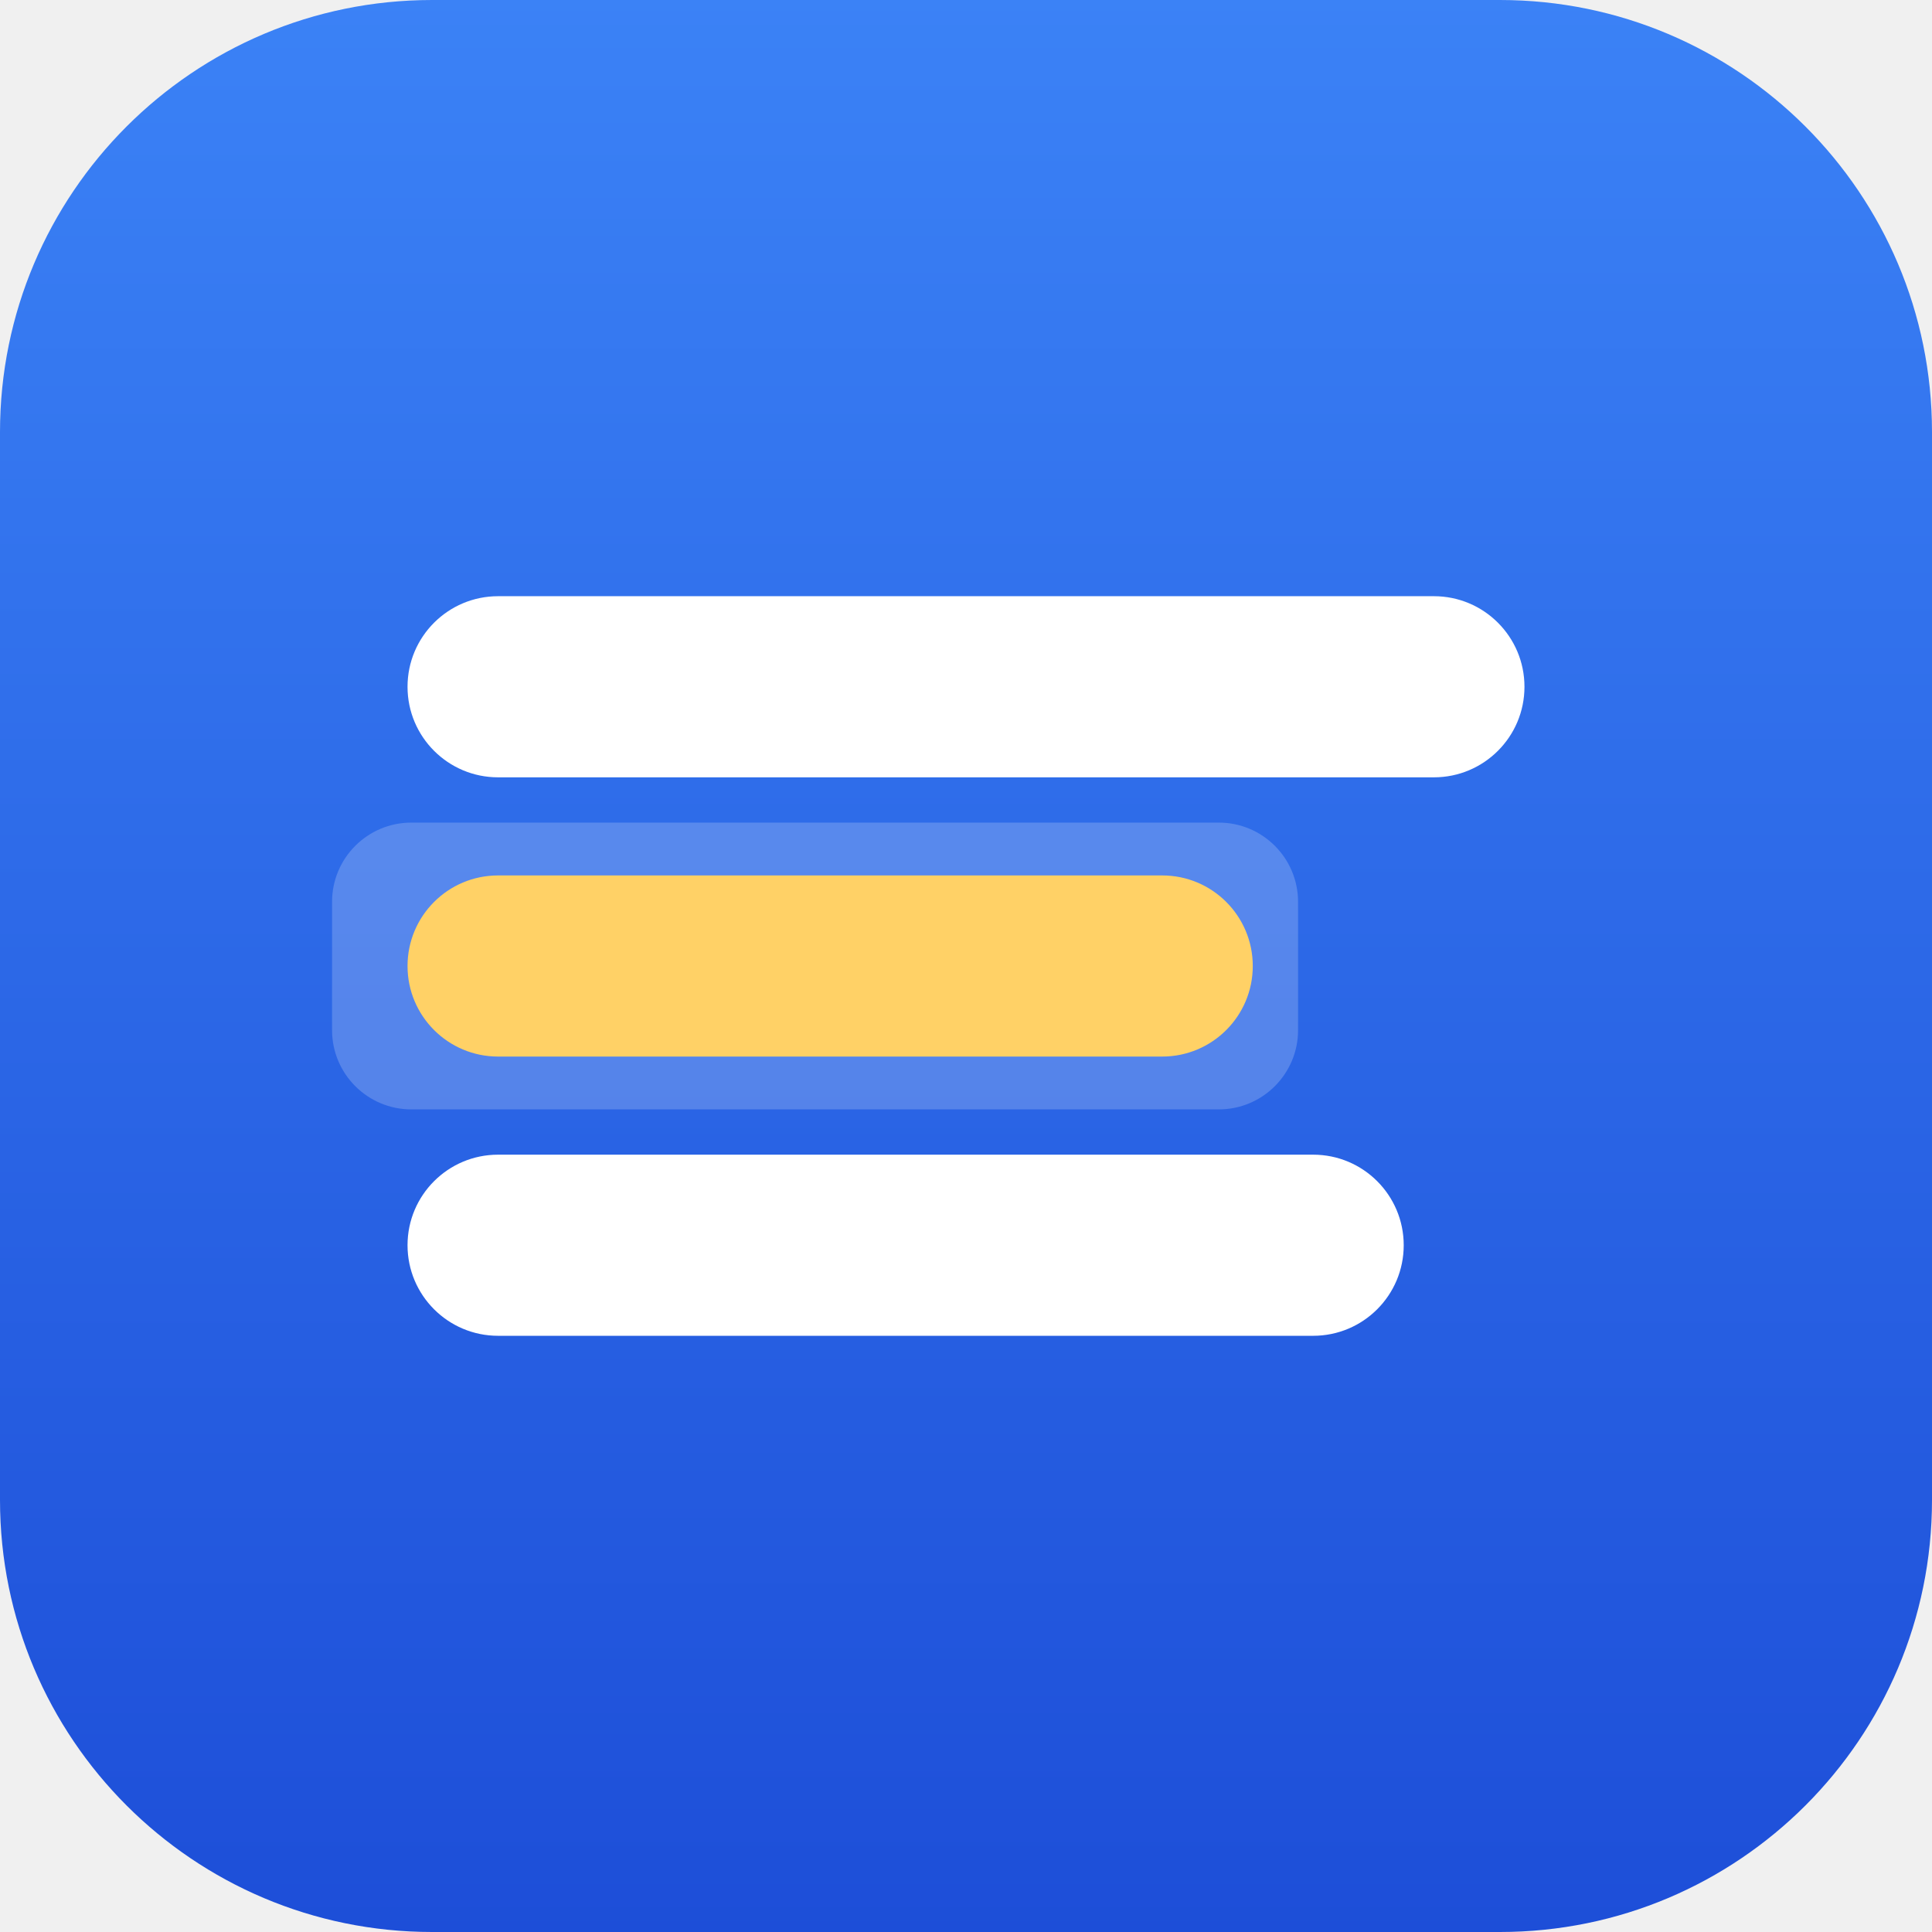
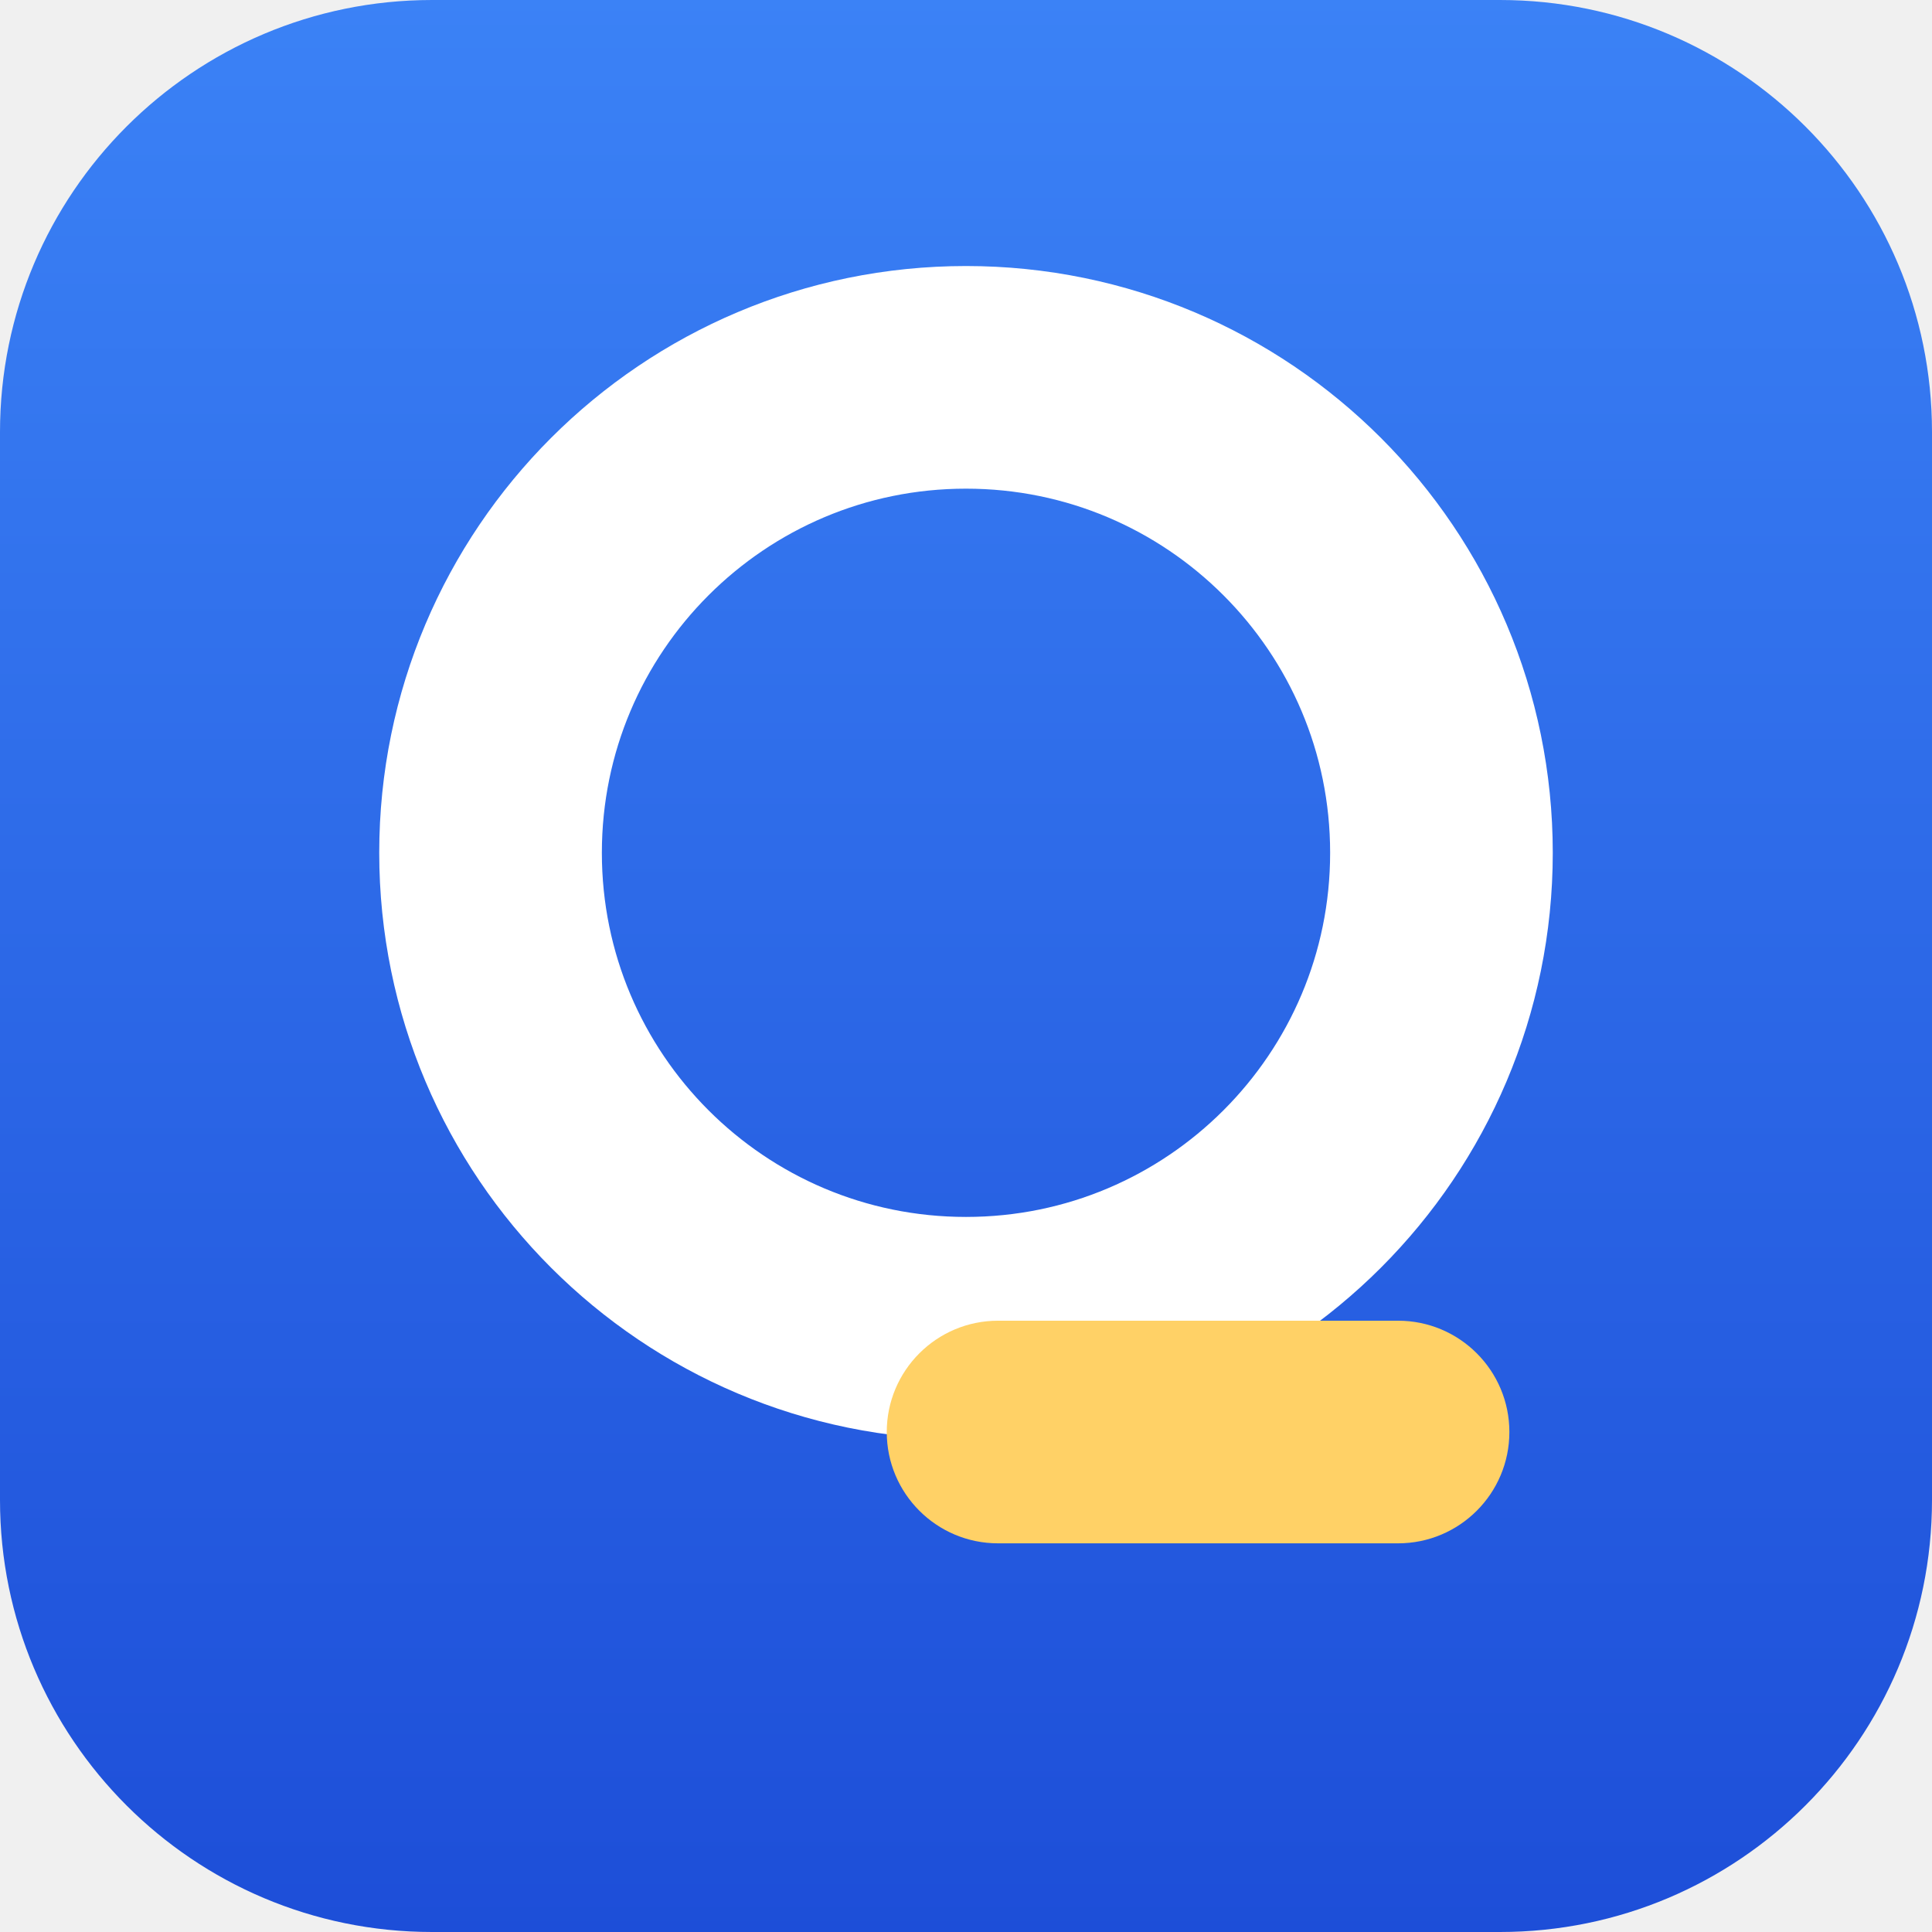
<svg xmlns="http://www.w3.org/2000/svg" width="1024" height="1024" viewBox="0 0 1024 1024">
  <defs>
    <linearGradient id="bg" x1="0" y1="0" x2="0" y2="1">
      <stop offset="0" stop-color="#3B82F6" />
      <stop offset="1" stop-color="#1D4ED8" />
    </linearGradient>
  </defs>
  <rect width="1024" height="1024" rx="229" fill="url(#bg)" />
  <g id="mark">
-     <rect x="176" y="436" width="512" height="152" rx="42" fill="#FFFFFF" opacity="0.20" />
-     <rect x="216" y="316" width="592" height="96" rx="48" fill="#FFFFFF" />
-     <rect x="216" y="464" width="448" height="96" rx="48" fill="#FFD166" />
-     <rect x="216" y="612" width="528" height="96" rx="48" fill="#FFFFFF" />
+     <circle cx="512" cy="452" r="252" fill="none" stroke="#FFFFFF" stroke-width="118" />
+     <rect x="470" y="700" width="330" height="118" rx="59" fill="#FFD166" />
  </g>
</svg>
